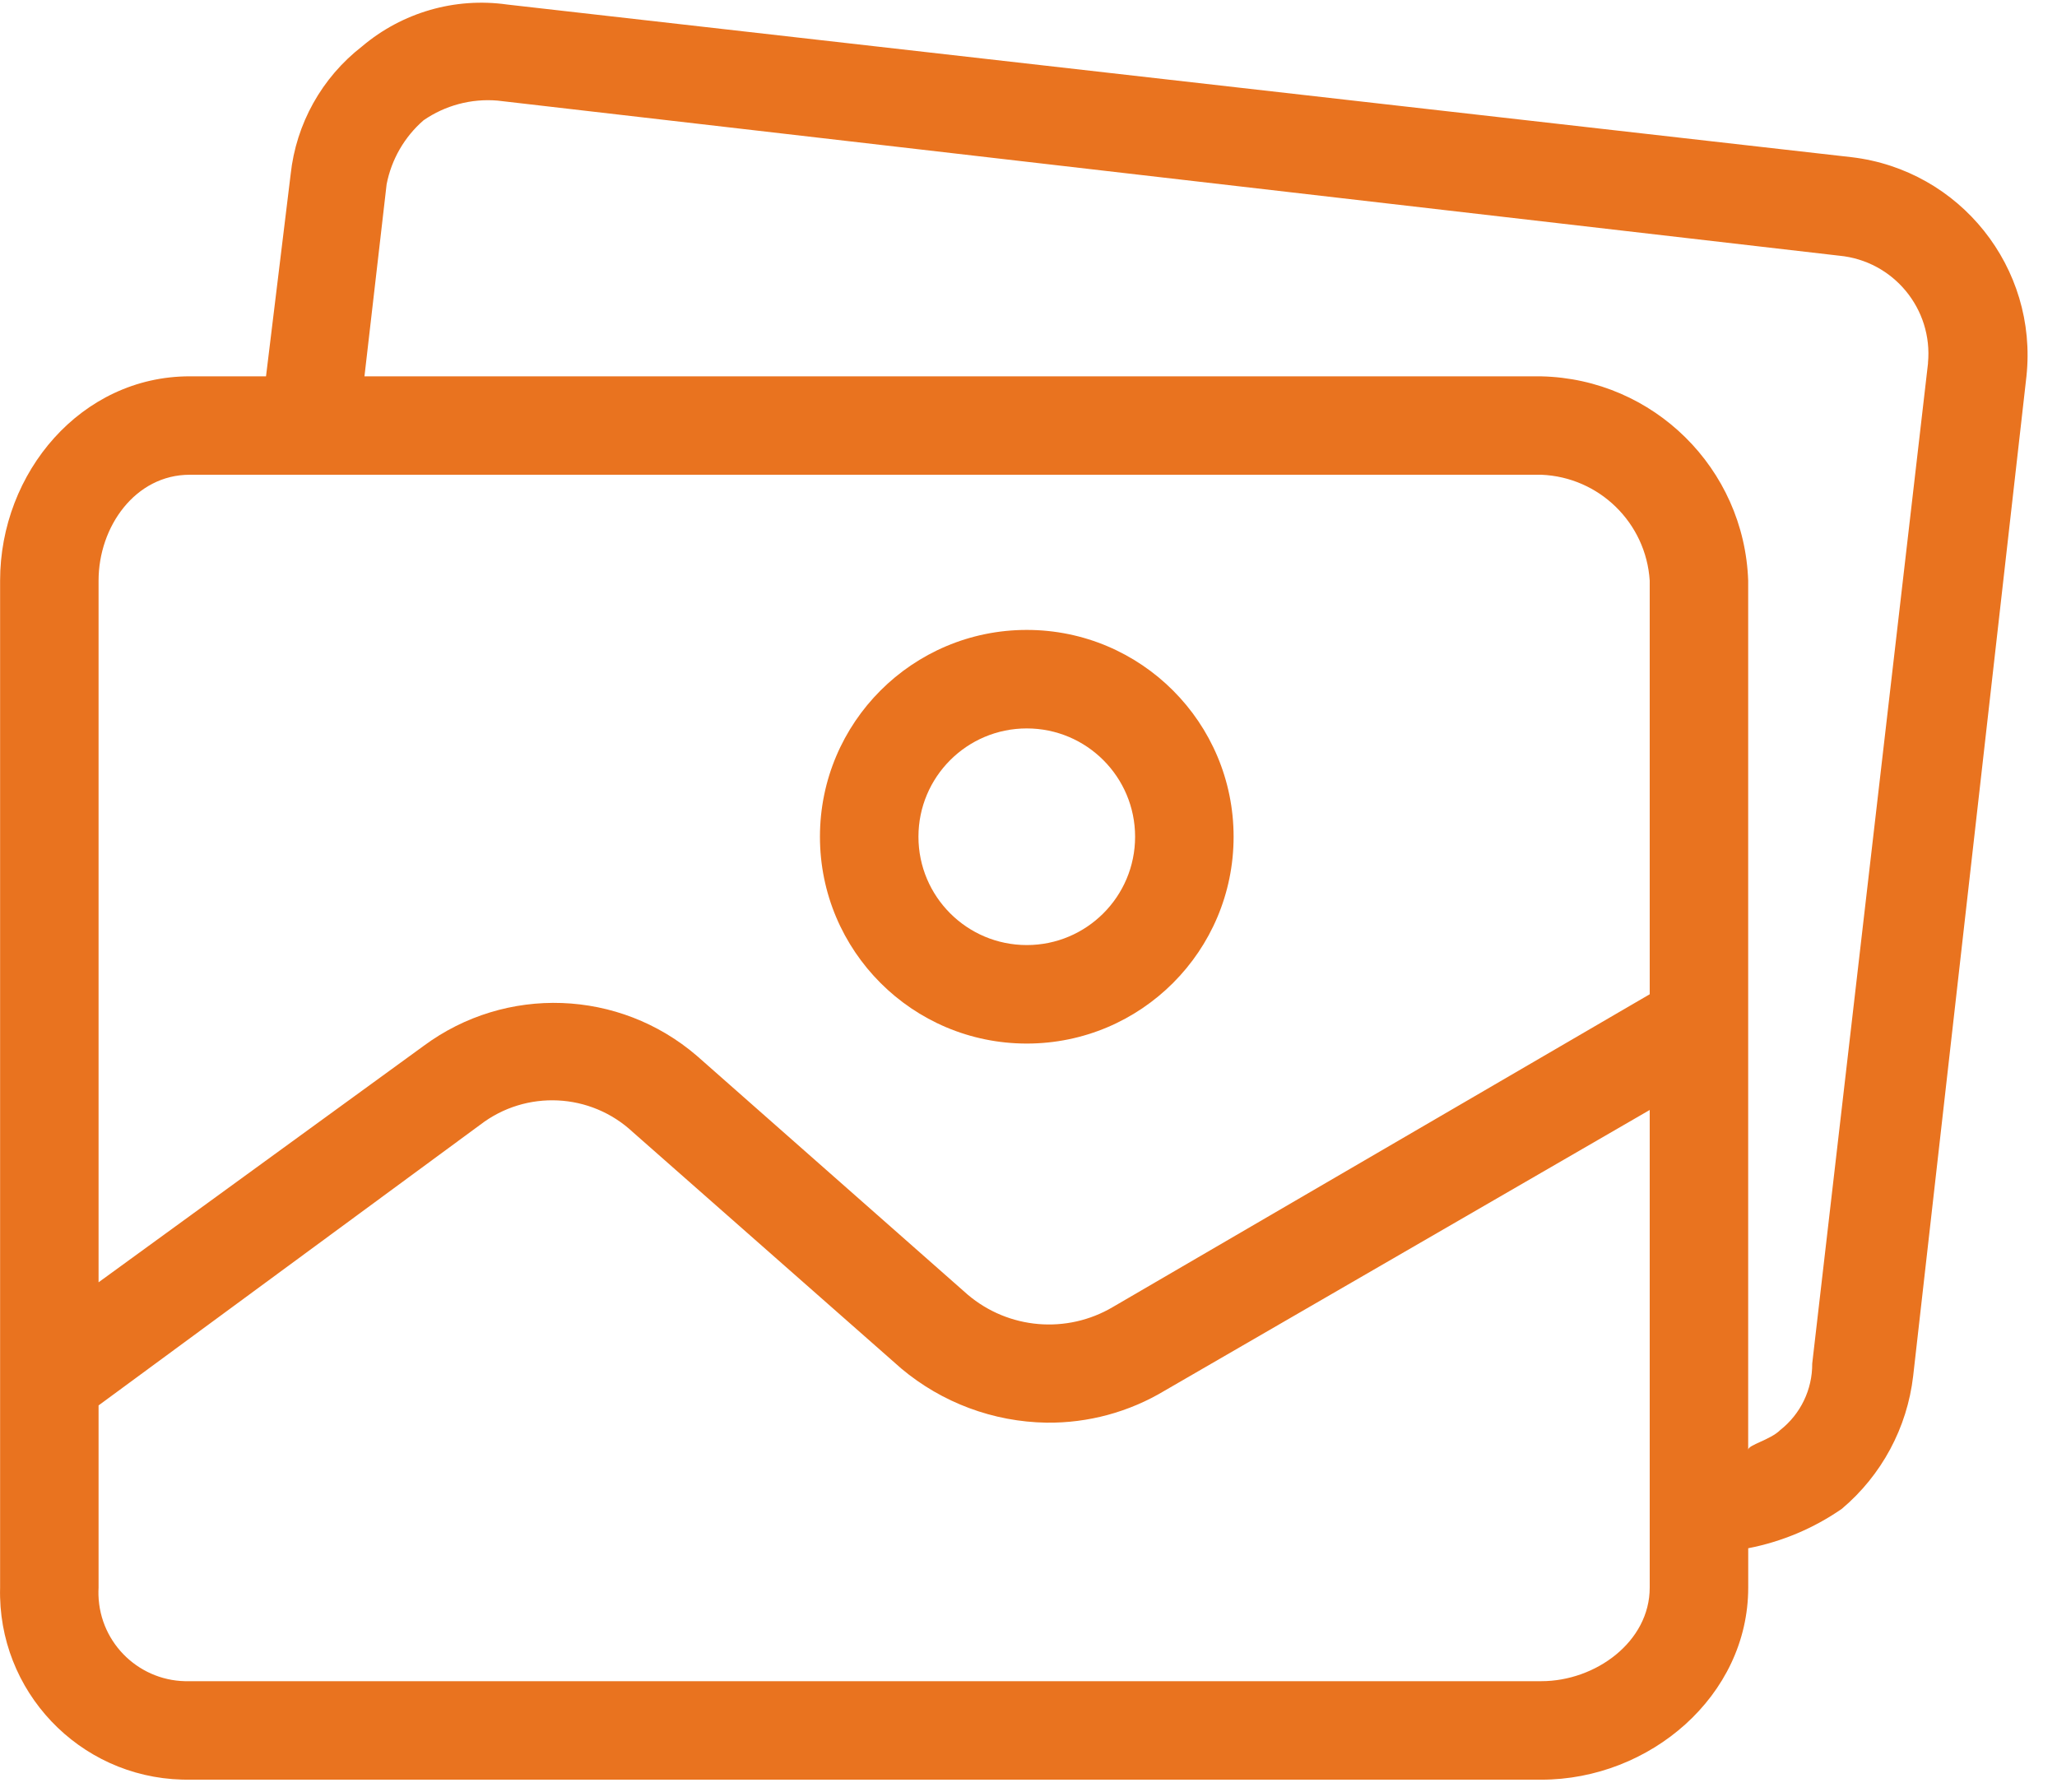
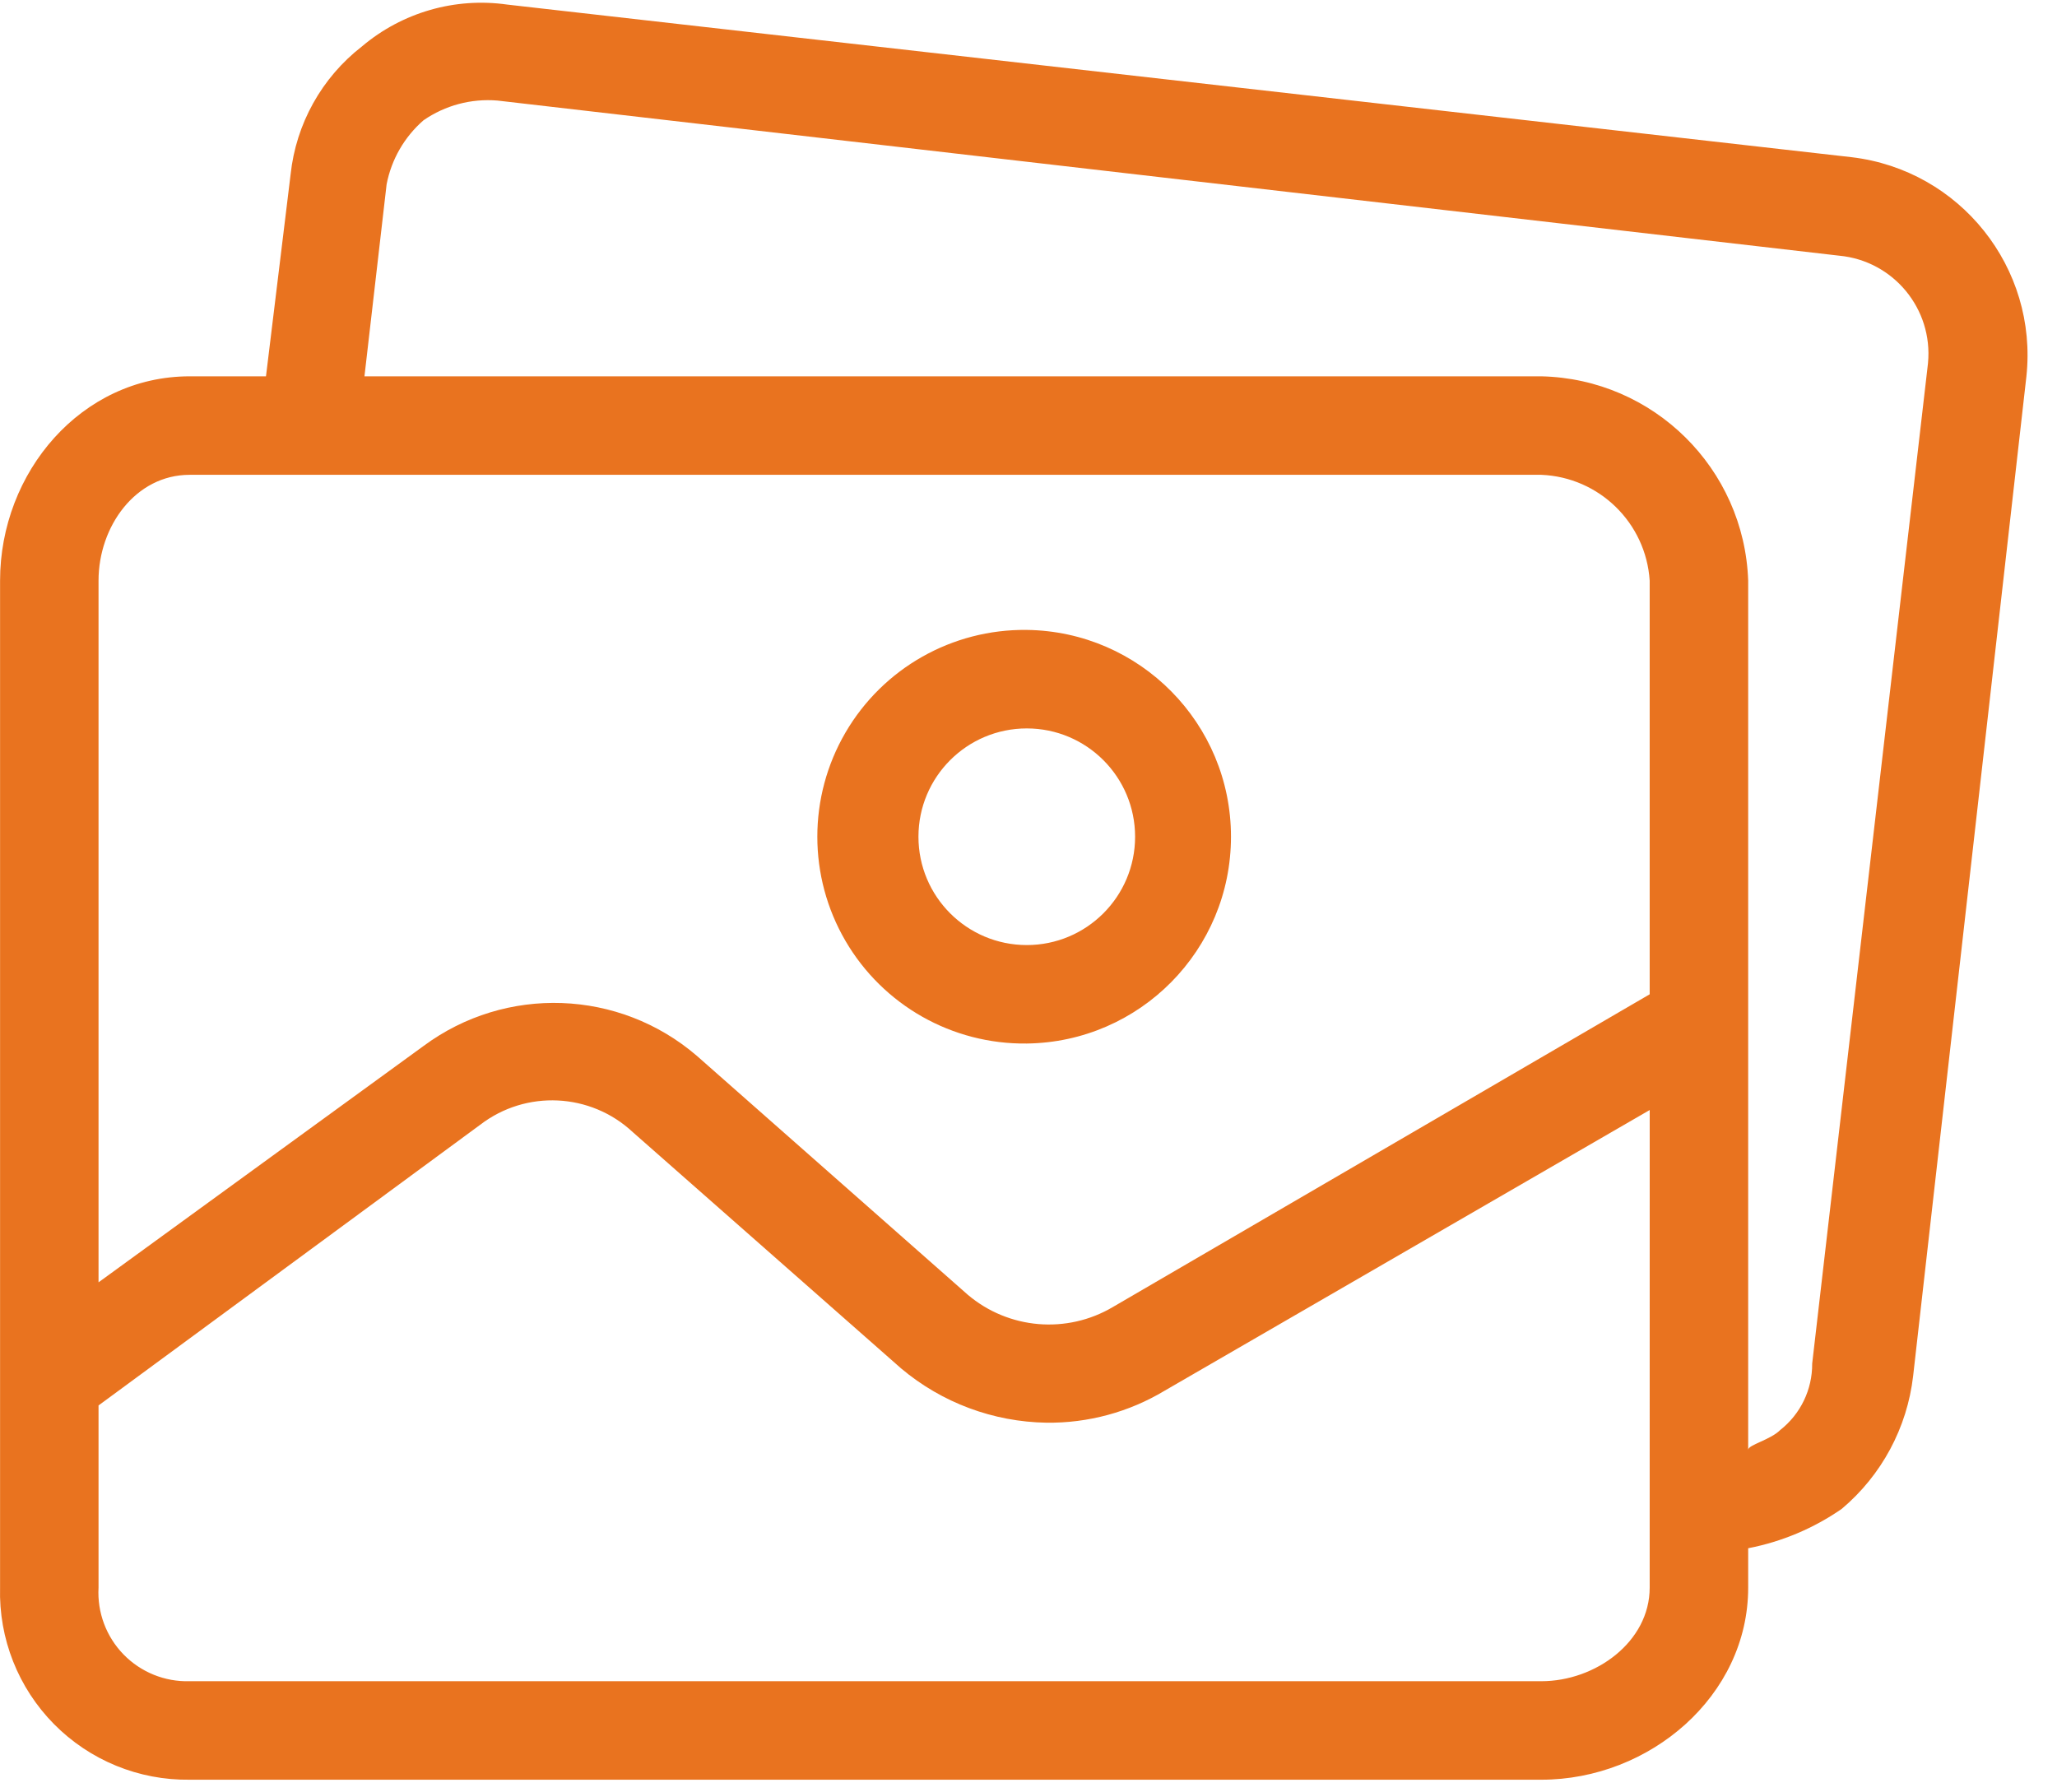
<svg xmlns="http://www.w3.org/2000/svg" height="54" viewBox="0 0 62 54" width="62">
-   <g fill="#e9731f" transform="">
-     <path d="m30.948 18.987c-3.443 0-6.234 2.791-6.234 6.234 0 3.443 2.791 6.234 6.234 6.234 3.443 0 6.234-2.791 6.234-6.234 0-3.443-2.791-6.234-6.234-6.234zm0 9.499c-1.803 0-3.265-1.462-3.265-3.265 0-1.803 1.462-3.265 3.265-3.265 1.803 0 3.265 1.462 3.265 3.265 0 1.803-1.462 3.265-3.265 3.265z" />
-     <path d="m55.809 4.738-40.519-4.601c-1.573-.224-3.166.236-4.378 1.262-1.212.94-1.989 2.333-2.152 3.859l-.742 6.085h-2.301c-3.265 0-5.714 2.894-5.714 6.159v30.352c-.082 3.114 2.375 5.705 5.489 5.787.075.002.15.002.225.002h40.742c3.265 0 6.234-2.524 6.234-5.789v-1.187c1.012-.196 1.973-.6 2.82-1.187 1.202-1.012 1.972-2.446 2.152-4.007l3.414-30.13c.348-3.273-2.001-6.217-5.269-6.605zm-6.085 43.116c0 1.633-1.633 2.82-3.265 2.82h-40.742c-1.475.043-2.706-1.117-2.749-2.592-.002-.076-.001-.152.003-.228v-5.492l11.503-8.46c1.382-1.061 3.328-.967 4.601.223l8.089 7.124c1.228 1.031 2.775 1.608 4.379 1.633 1.254.015 2.487-.319 3.562-.965l14.619-8.46zm-0-17.885-16.178 9.425c-1.389.823-3.148.674-4.379-.371l-8.163-7.199c-2.34-2.01-5.759-2.134-8.237-.297l-9.796 7.124v-21.15c0-1.633 1.113-3.191 2.746-3.191h40.742c1.744.072 3.153 1.449 3.265 3.191zm8.389-19.028c-.001.01-.002.02-.003.03l-3.488 30.13c.006.781-.35 1.521-.965 2.004-.297.297-.965.445-.965.594v-26.196c-.117-3.381-2.852-6.083-6.234-6.159h-35.473l.668-5.788c.145-.75.537-1.429 1.113-1.93.651-.45 1.438-.66 2.226-.594l40.445 4.675c1.632.155 2.829 1.604 2.674 3.236z" />
+   <g fill="#e9731f">
+     <path d="M30.948 18.987a6.234 6.234 0 1 0 0 12.467 6.234 6.234 0 0 0 0-12.467zm0 9.499a3.265 3.265 0 1 1 0-6.53 3.265 3.265 0 0 1 0 6.53z" />
+     <path d="M55.809 4.738l-40.52-4.6a5.565 5.565 0 0 0-4.378 1.26 5.64 5.64 0 0 0-2.152 3.86l-.742 6.085h-2.3c-3.266 0-5.715 2.894-5.715 6.16v30.352a5.64 5.64 0 0 0 5.714 5.789h40.742c3.265 0 6.234-2.524 6.234-5.79v-1.187a7.42 7.42 0 0 0 2.82-1.187 6.16 6.16 0 0 0 2.152-4.007l3.414-30.13a6.011 6.011 0 0 0-5.27-6.605zm-6.086 43.117c0 1.632-1.632 2.82-3.265 2.82H5.716a2.672 2.672 0 0 1-2.746-2.82v-5.492l11.503-8.46a3.562 3.562 0 0 1 4.601.223l8.09 7.124a6.976 6.976 0 0 0 4.378 1.633 6.753 6.753 0 0 0 3.562-.965l14.62-8.46zm0-17.885l-16.178 9.425a3.785 3.785 0 0 1-4.378-.371l-8.163-7.199a6.605 6.605 0 0 0-8.238-.297L2.97 38.652v-21.15c0-1.632 1.114-3.19 2.746-3.19h40.742a3.414 3.414 0 0 1 3.265 3.19zm8.389-19.028l-.003.03-3.488 30.13a2.523 2.523 0 0 1-.965 2.003c-.297.297-.964.445-.964.594V17.503a6.382 6.382 0 0 0-6.234-6.16H10.985l.668-5.788a3.414 3.414 0 0 1 1.113-1.93 3.415 3.415 0 0 1 2.227-.594l40.445 4.676a2.968 2.968 0 0 1 2.674 3.235z" />
  </g>
</svg>
